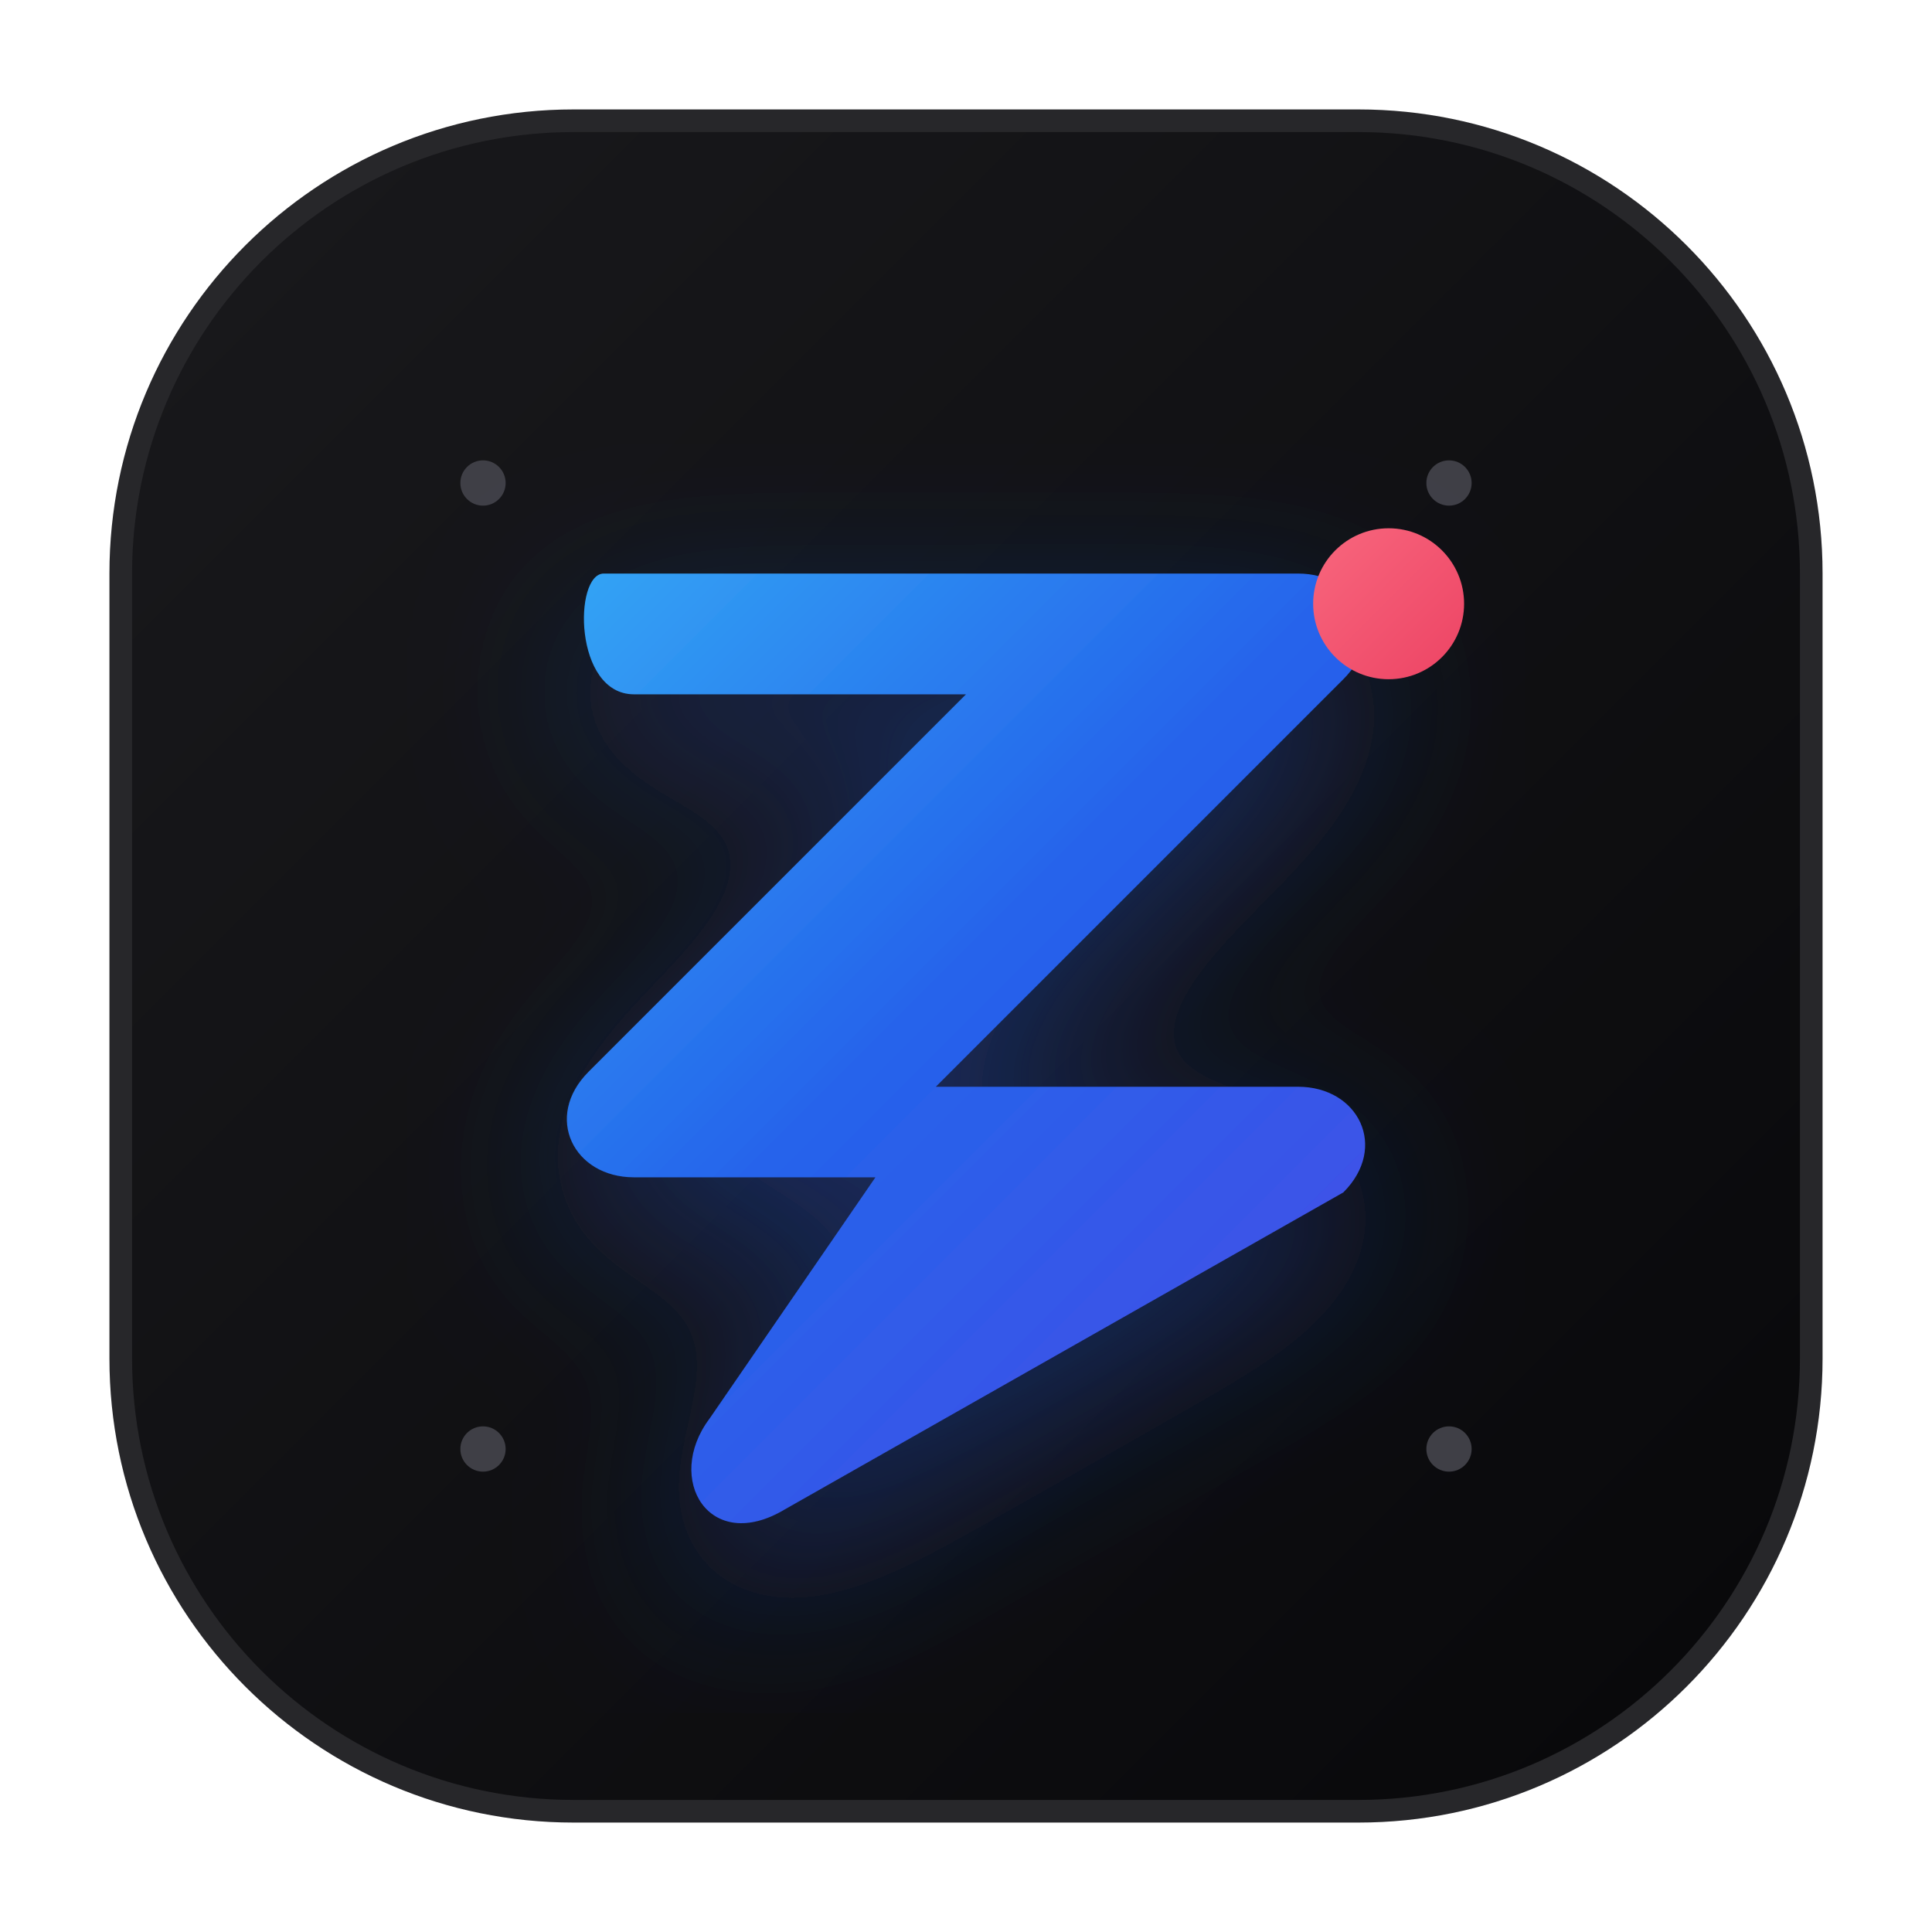
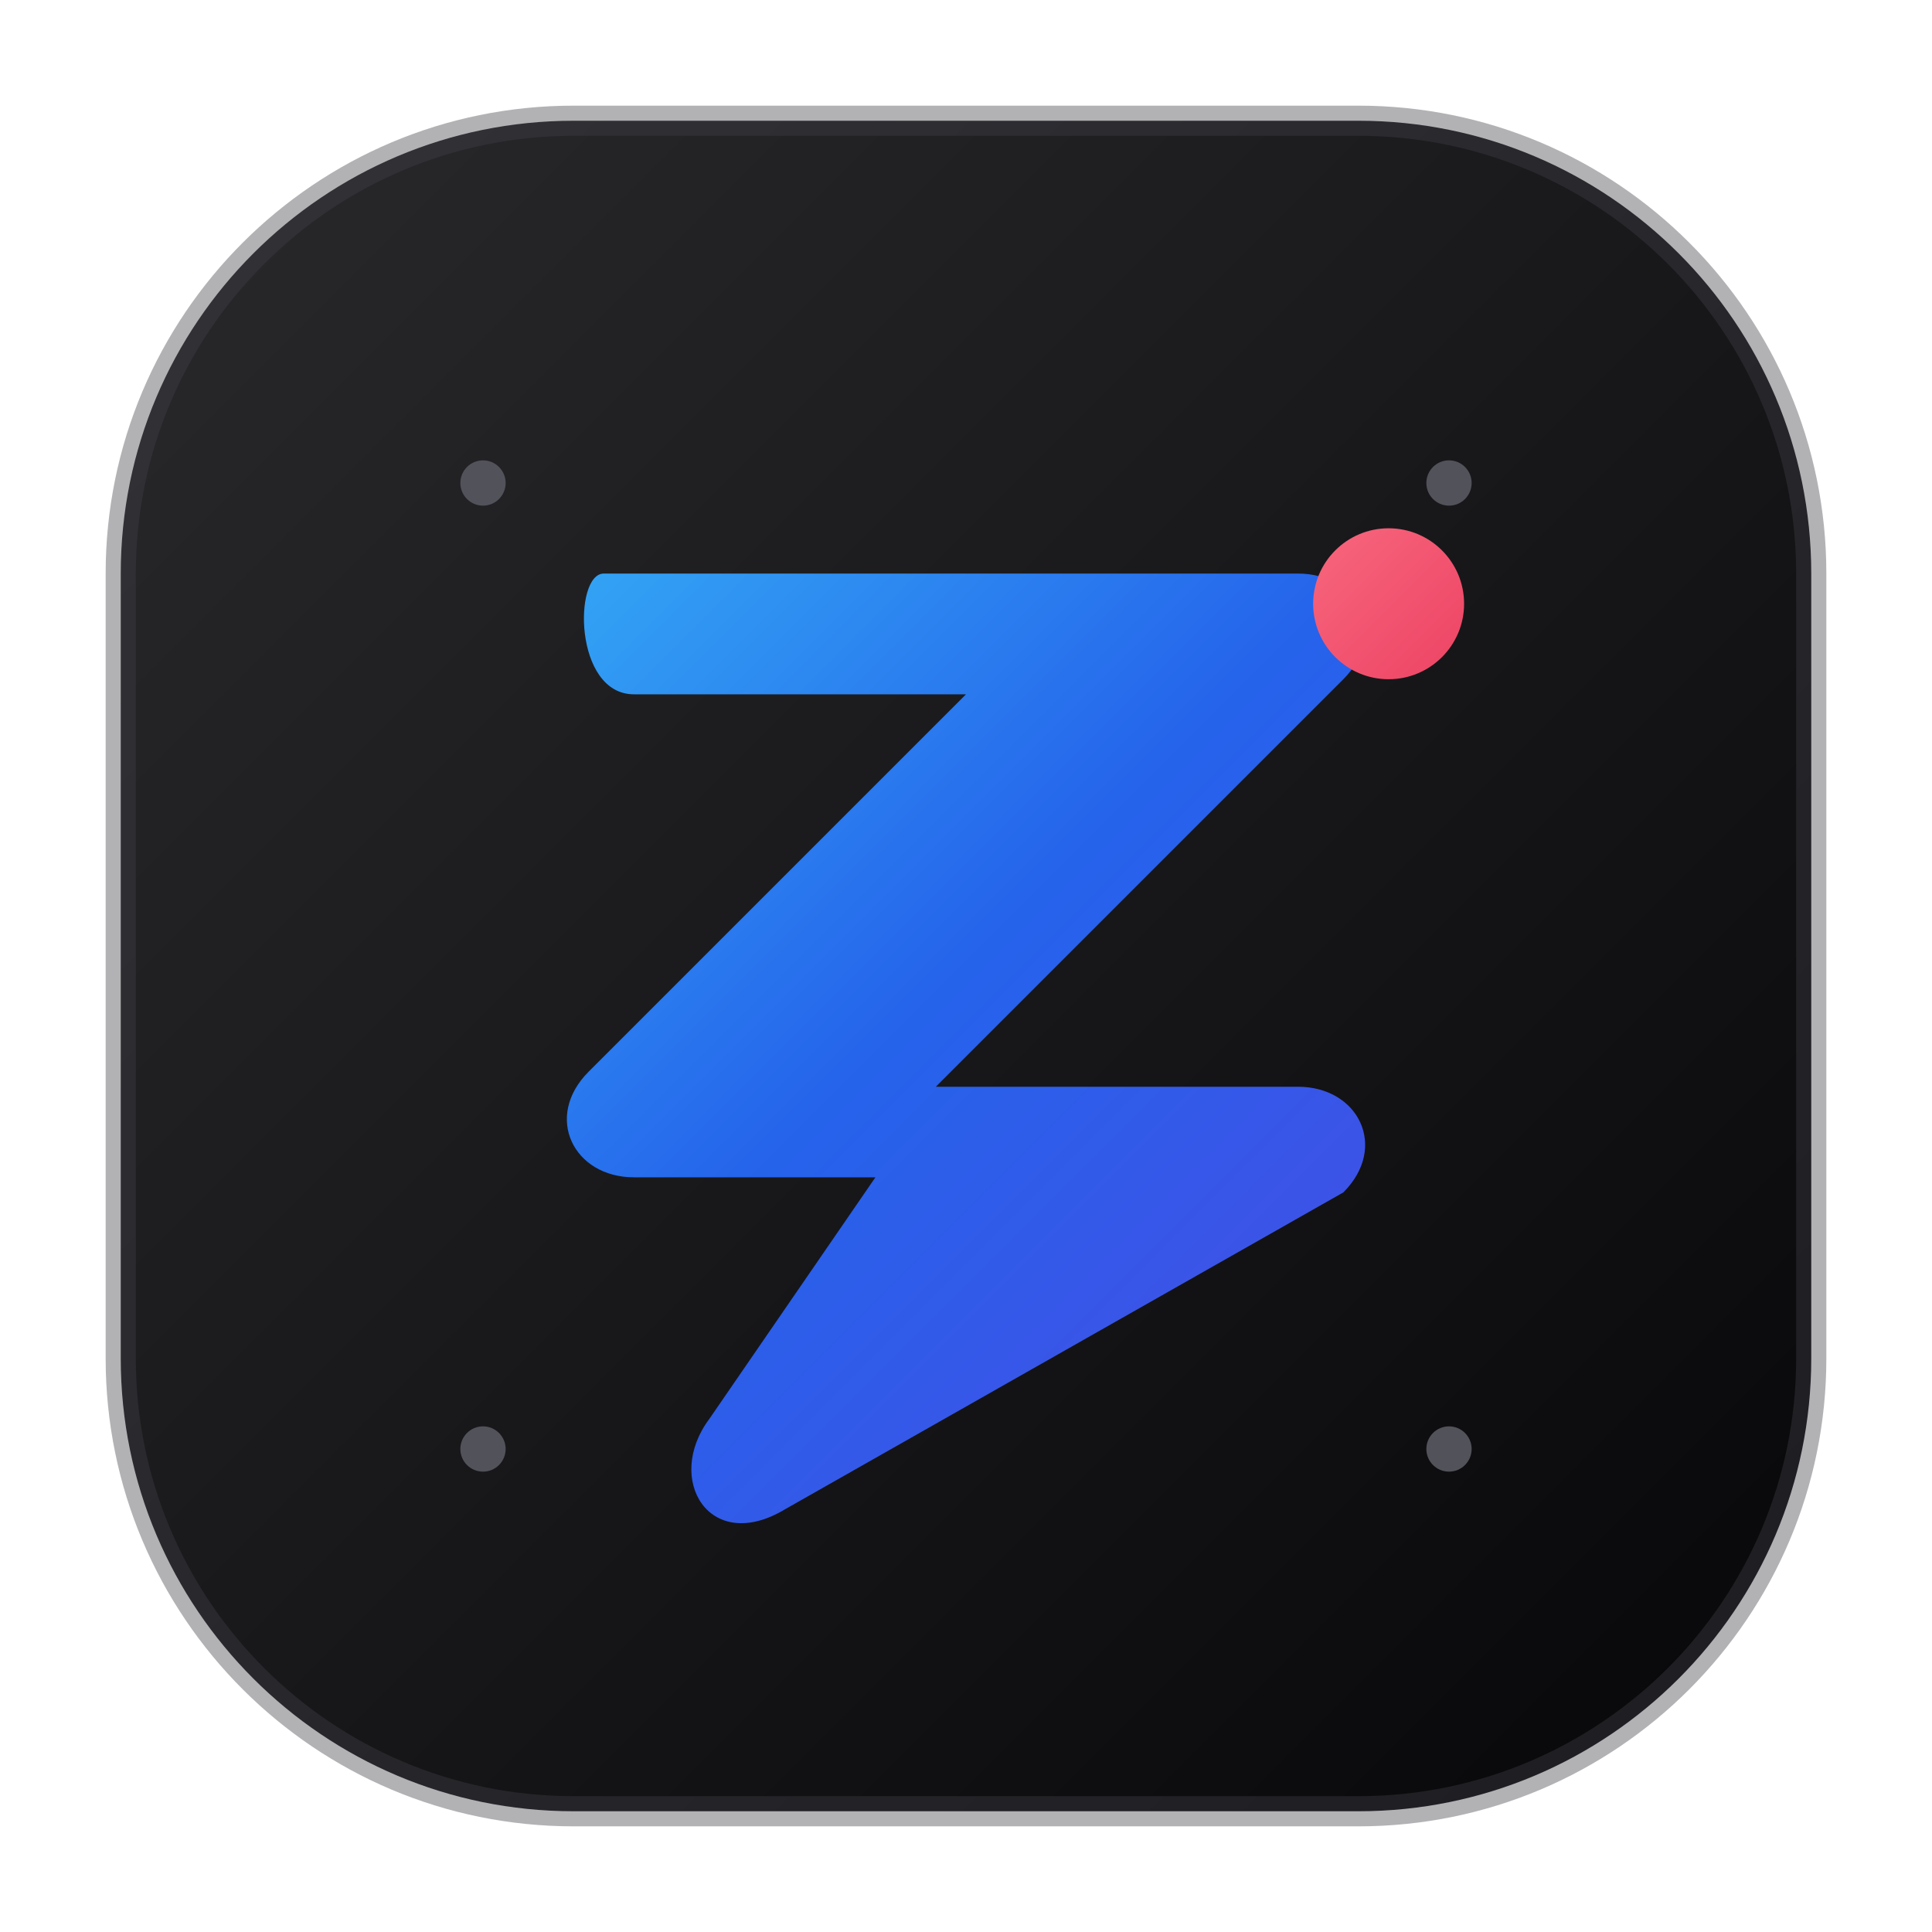
- <svg xmlns="http://www.w3.org/2000/svg" viewBox="0 0 128 128" width="100%" height="100%" fill="none">
+ <svg xmlns="http://www.w3.org/2000/svg" viewBox="0 0 128 128" width="128" height="128" fill="none">
  <defs>
    <linearGradient id="ez-bg" x1="16" y1="16" x2="112" y2="112" gradientUnits="userSpaceOnUse">
-       <stop offset="0%" stop-color="#18181b" />
+       <stop offset="0%" stop-color="#27272a" />
      <stop offset="100%" stop-color="#09090b" />
    </linearGradient>
    <linearGradient id="ez-bolt" x1="28" y1="28" x2="100" y2="100" gradientUnits="userSpaceOnUse">
      <stop offset="0%" stop-color="#38bdf8" />
      <stop offset="50%" stop-color="#2563eb" />
      <stop offset="100%" stop-color="#4f46e5" />
    </linearGradient>
    <linearGradient id="ez-coral" x1="80" y1="36" x2="104" y2="60" gradientUnits="userSpaceOnUse">
      <stop offset="0%" stop-color="#fb7185" />
      <stop offset="100%" stop-color="#e11d48" />
    </linearGradient>
-     <filter id="ez-glow" x="-20%" y="-20%" width="140%" height="140%">
-       <feDropShadow dx="0" dy="4" stdDeviation="6" flood-color="#2563eb" flood-opacity="0.35" />
-     </filter>
  </defs>
  <rect x="8" y="8" width="112" height="112" rx="30" fill="url(#ez-bg)" />
-   <rect x="8" y="8" width="112" height="112" rx="30" stroke="#27272a" stroke-width="1.5" />
-   <circle cx="32" cy="32" r="1.5" fill="#3f3f46" />
-   <circle cx="96" cy="32" r="1.5" fill="#3f3f46" />
-   <circle cx="32" cy="96" r="1.5" fill="#3f3f46" />
-   <circle cx="96" cy="96" r="1.5" fill="#3f3f46" />
-   <path d="M 40 38 L 86 38 C 90 38 92 42 89 45 L 62 72 L 86 72 C 90 72 92 76 89 79 L 52 100 C 47 103 44 98 47 94 L 58 78 L 42 78 C 38 78 36 74 39 71 L 64 46 L 42 46 C 38 46 38 38 40 38 Z" fill="url(#ez-bolt)" filter="url(#ez-glow)" />
+   <rect x="8" y="8" width="112" height="112" rx="30" stroke="#3f3f46" stroke-width="2" stroke-opacity="0.4" />
+   <circle cx="32" cy="32" r="1.5" fill="#52525b" />
+   <circle cx="96" cy="32" r="1.5" fill="#52525b" />
+   <circle cx="32" cy="96" r="1.5" fill="#52525b" />
+   <circle cx="96" cy="96" r="1.5" fill="#52525b" />
+   <path d="M 40 38 L 86 38 C 90 38 92 42 89 45 L 62 72 L 86 72 C 90 72 92 76 89 79 L 52 100 C 47 103 44 98 47 94 L 58 78 L 42 78 C 38 78 36 74 39 71 L 64 46 L 42 46 C 38 46 38 38 40 38 Z" fill="url(#ez-bolt)" />
  <circle cx="92" cy="40" r="5" fill="url(#ez-coral)" />
</svg>
